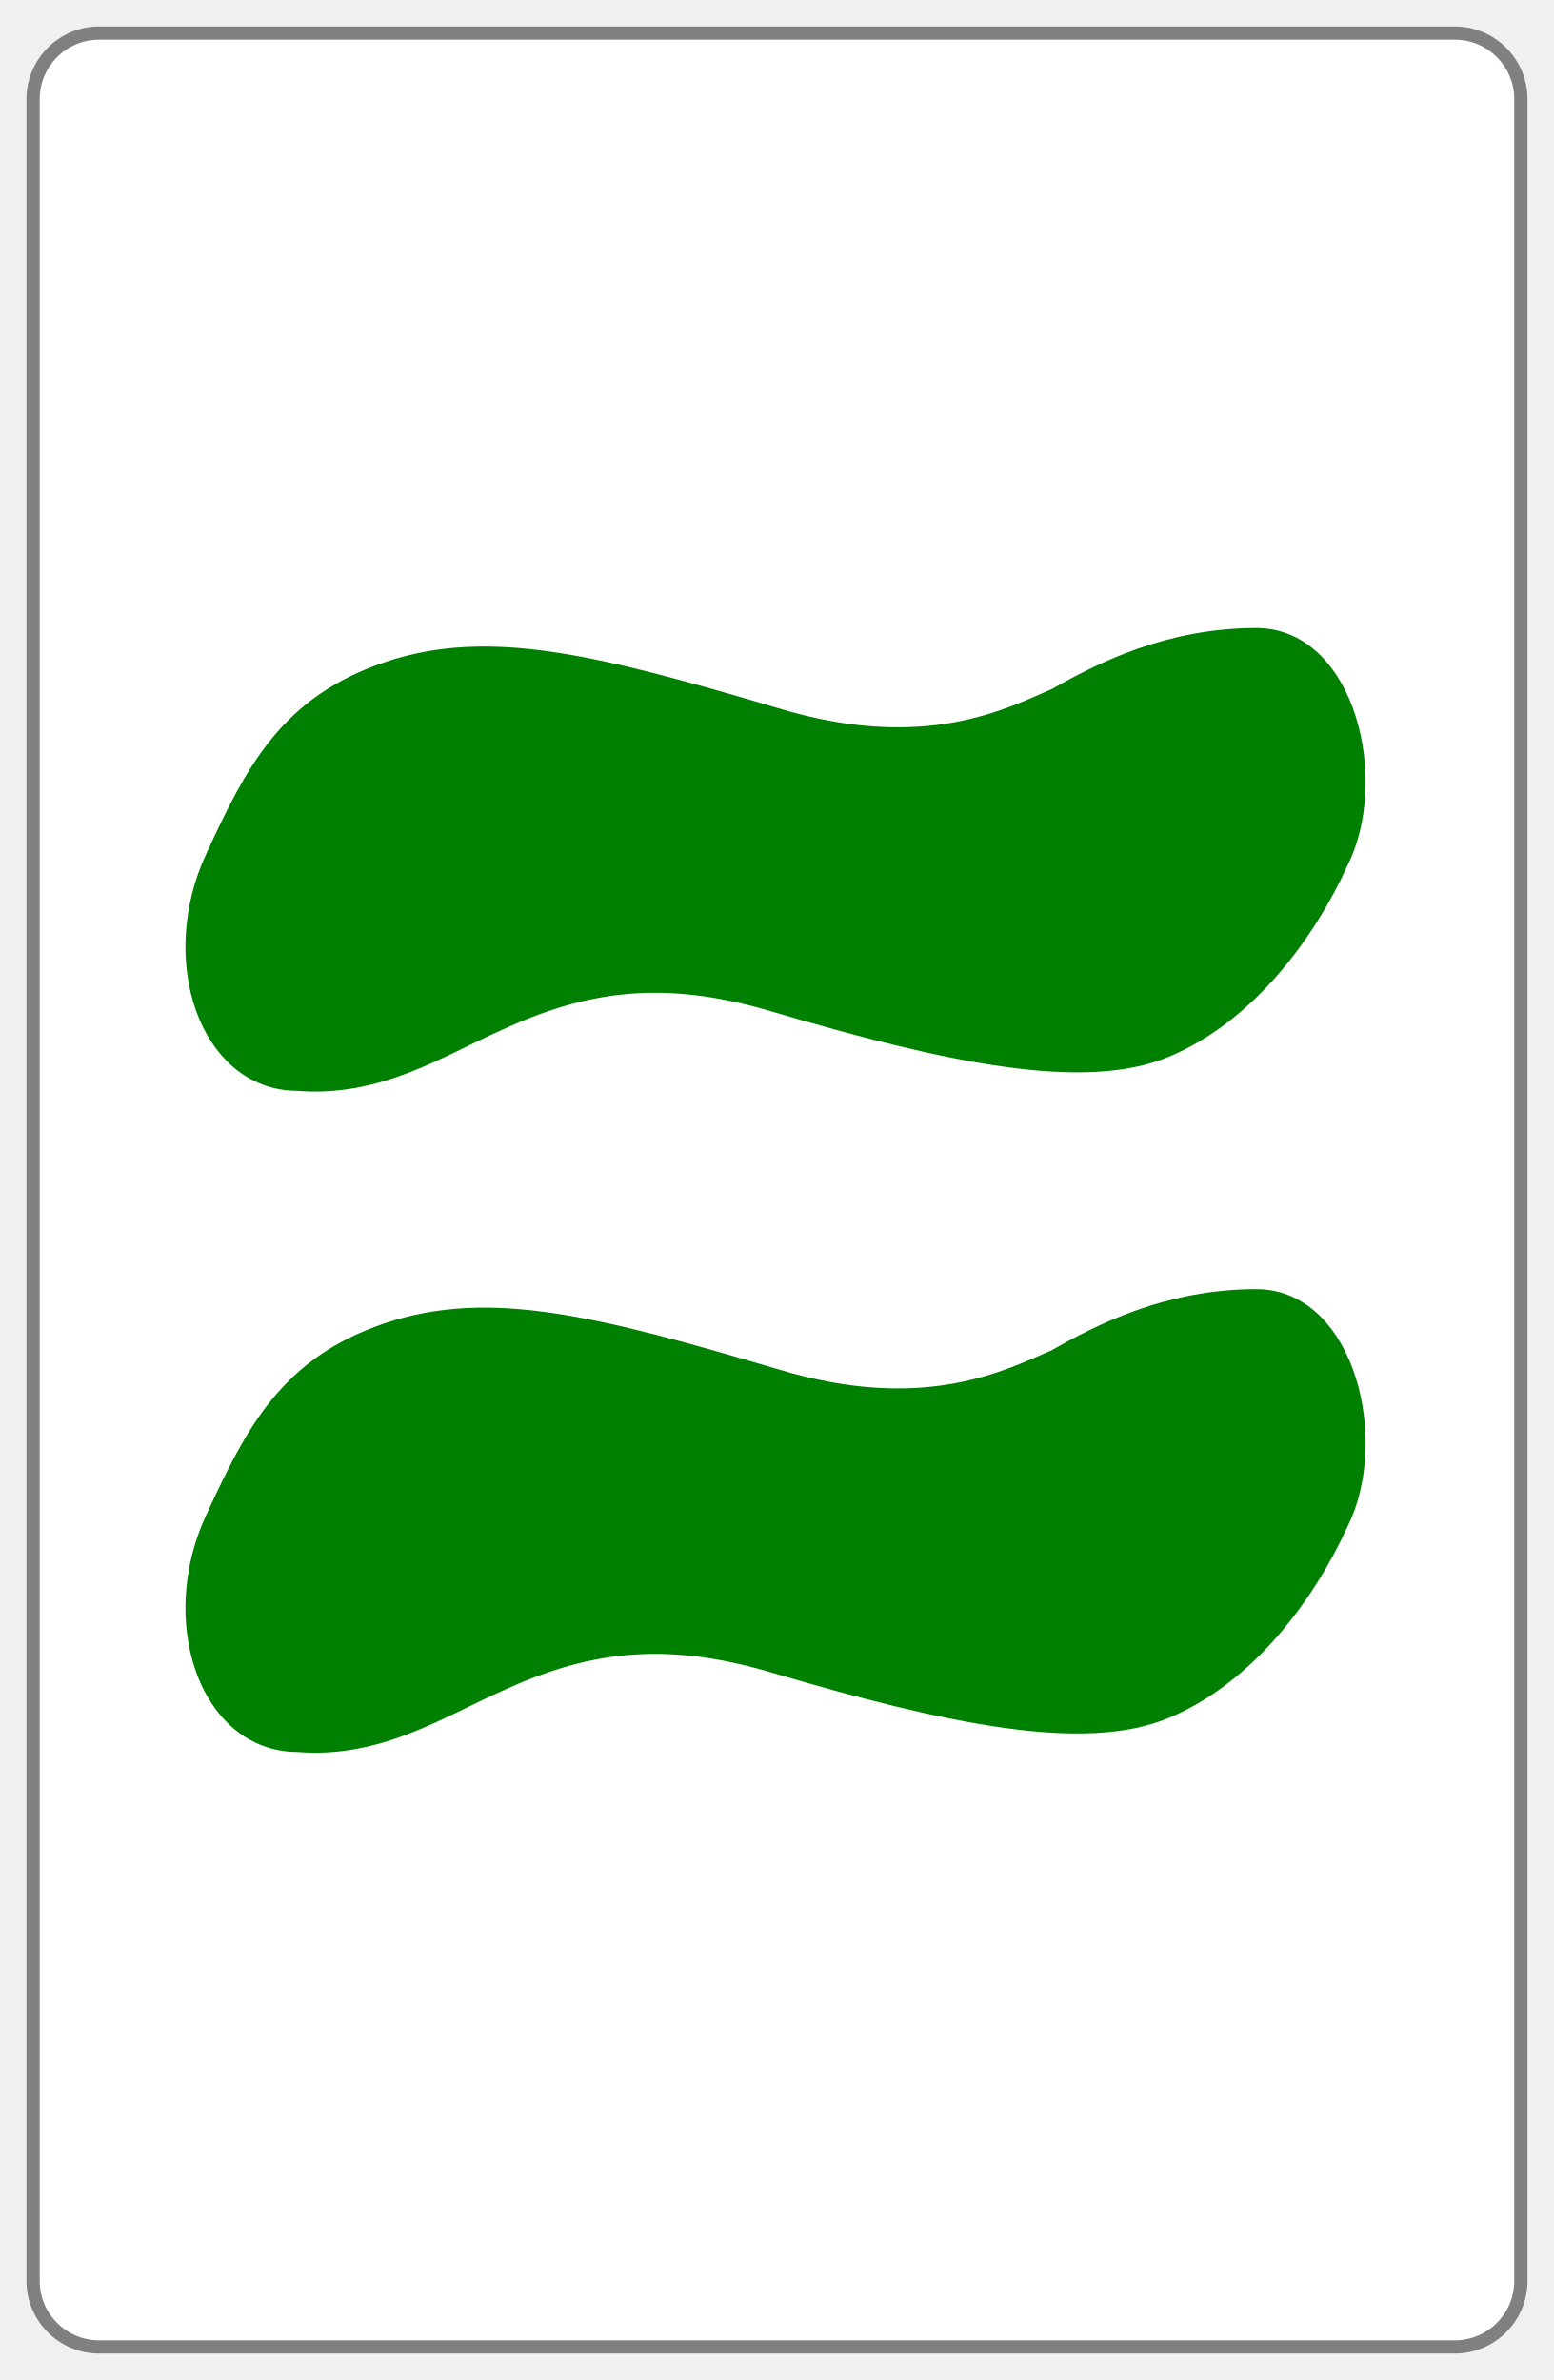
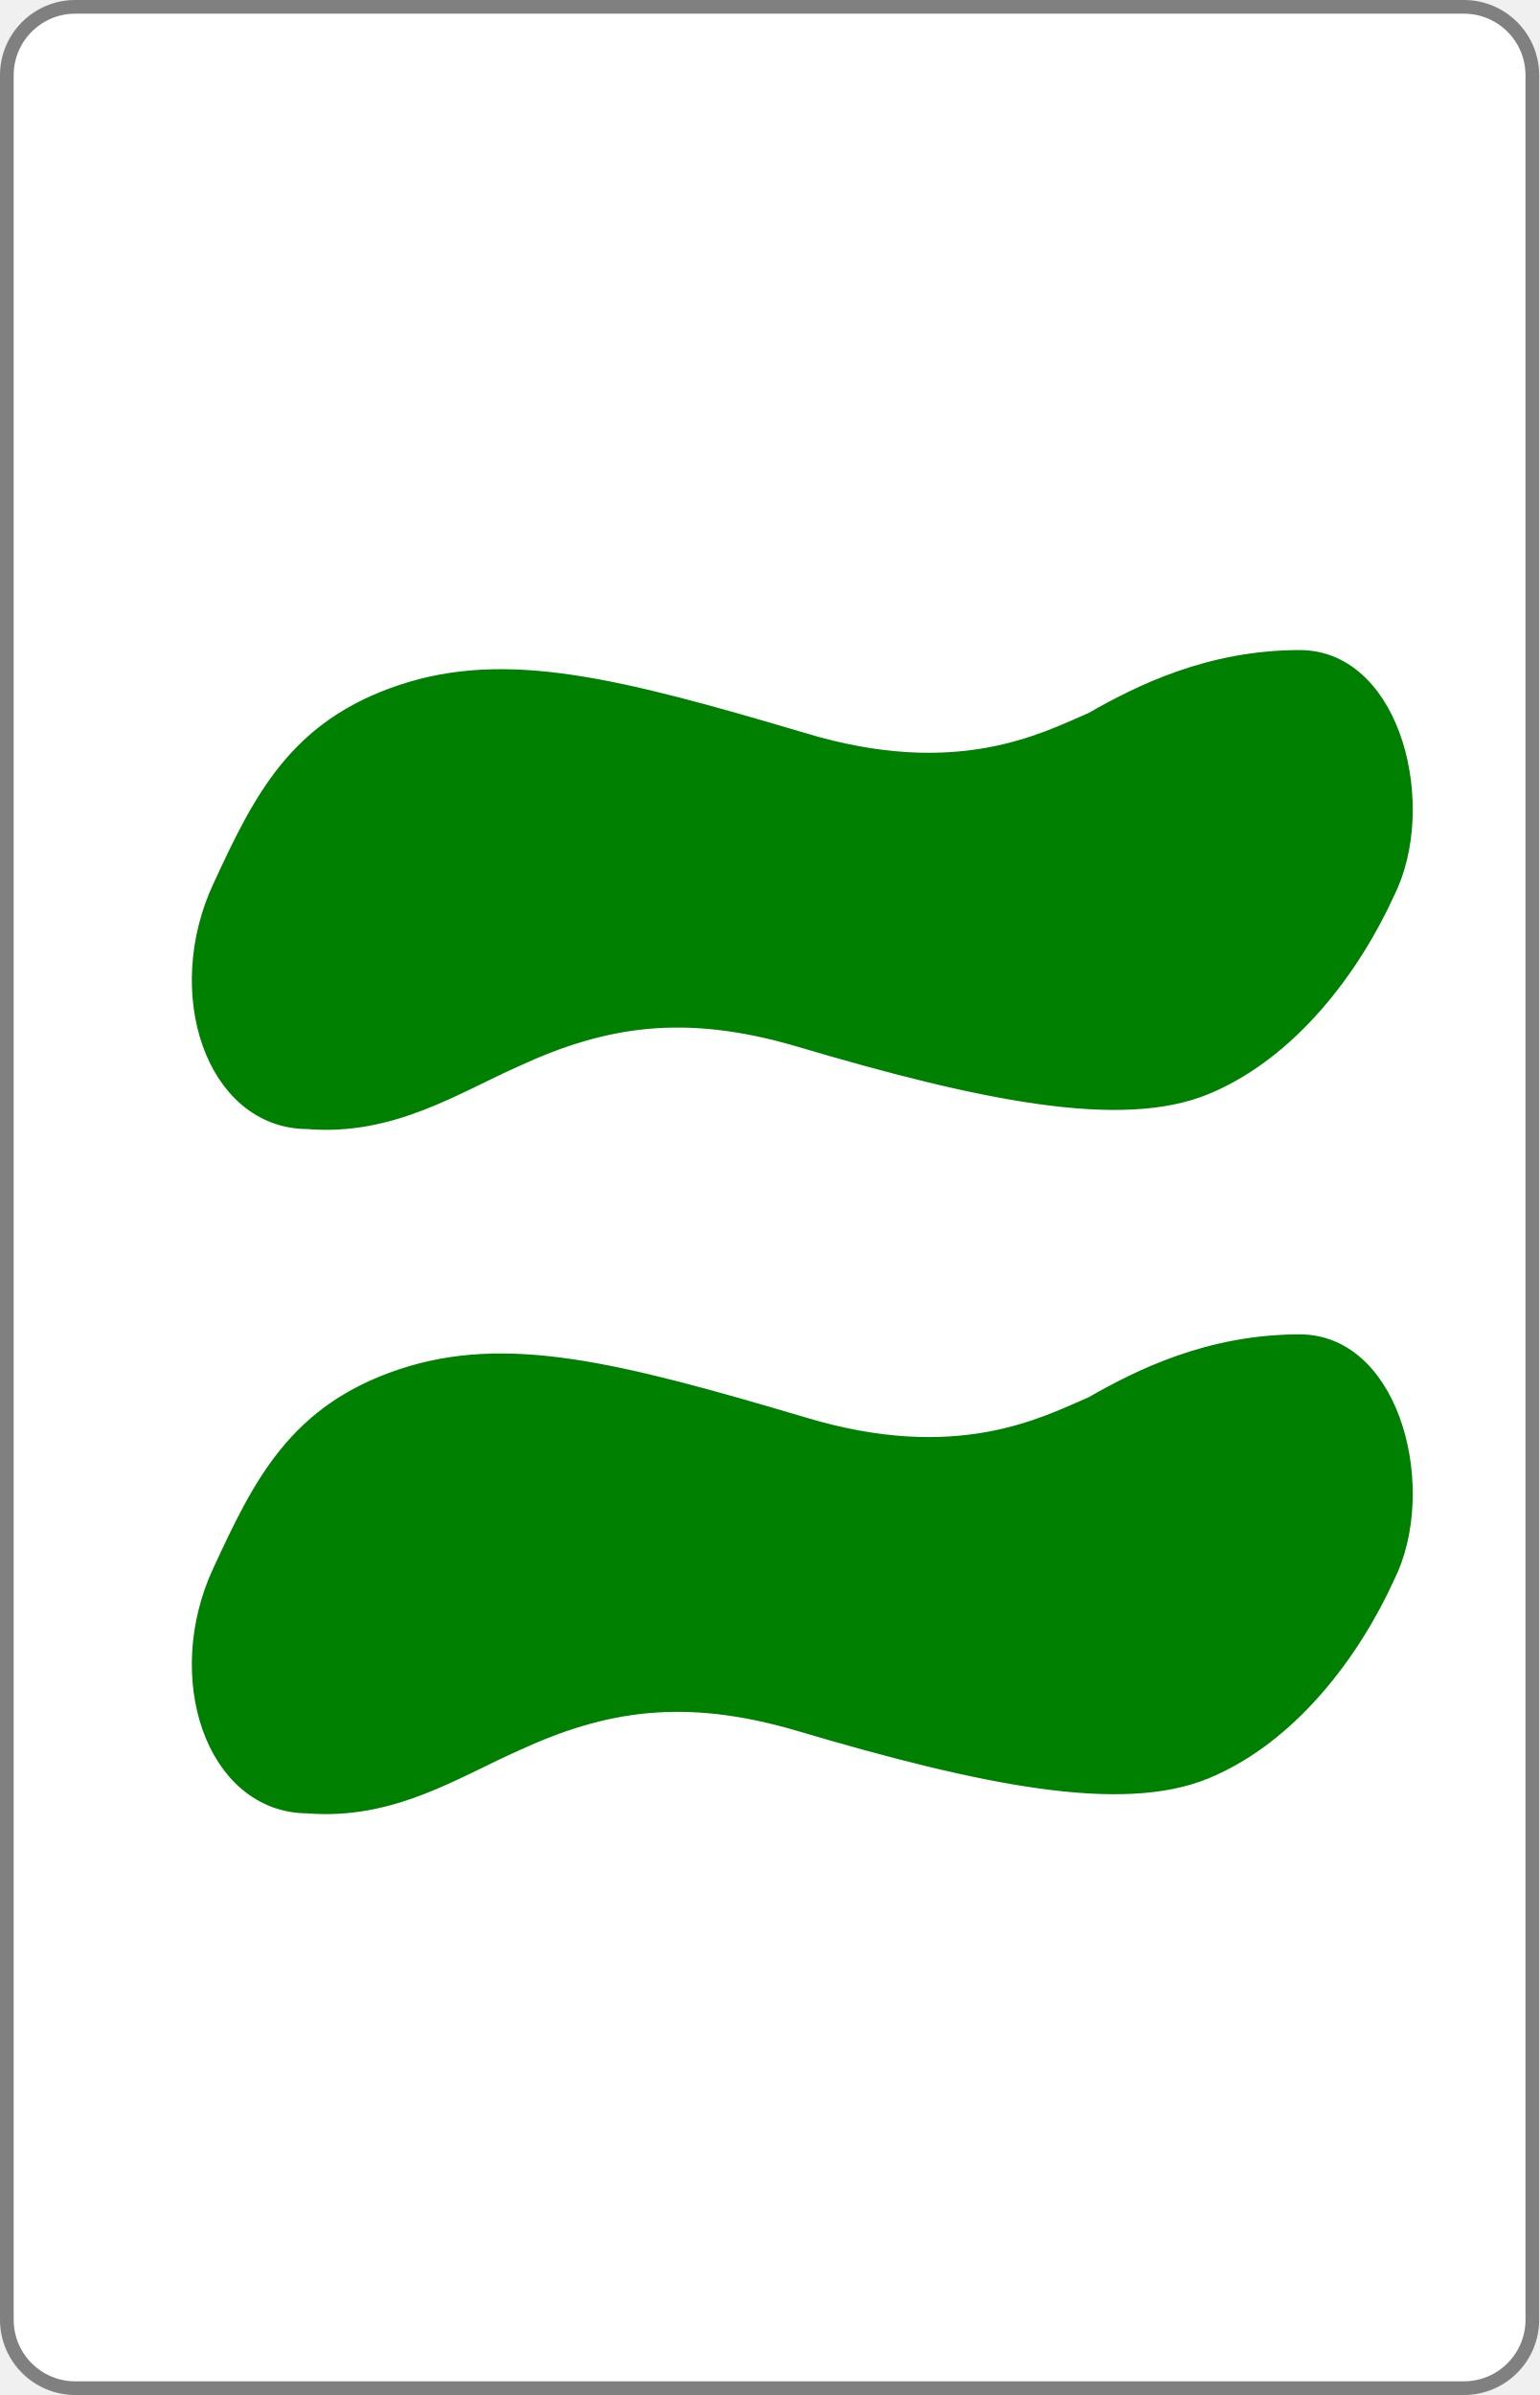
- <svg xmlns="http://www.w3.org/2000/svg" xmlns:xlink="http://www.w3.org/1999/xlink" version="1.1" height="360" width="235">
+ <svg xmlns="http://www.w3.org/2000/svg" xmlns:xlink="http://www.w3.org/1999/xlink" version="1.1" height="350" width="225">
  <defs>
    <path class="setcolor setline" id="shape" d="m 33,180 c 6,-13 11,-23 26,-28 15,-5 31,-1 58,7 23,7 36,0 43,-3 7,-4 17,-9 30,-9 13,0 18,21 12,33 -5,11 -14,23 -26,28 -12,5 -32,1 -59,-7 -17,-5 -29,-3 -42,3 -9,4 -18,10 -30,9 -13,0 -19,-18 -12,-33 z" />
    <style type="text/css">
      .setcolor {
        stroke: green;
        fill: green;
      }
      .setline {
        stroke-width: 4;
        stroke-linejoin: round;
      }
    </style>
  </defs>
-   <rect x="5" y="5" height="350" width="225" rx="10" ry="10" fill="white" stroke="grey" stroke-width="2" />
+   <rect x="1" y="1" height="348" width="223" rx="10" ry="10" fill="white" stroke="grey" stroke-width="2" />
  <use y="-50" xlink:href="#shape" />
  <use y="50" xlink:href="#shape" />
</svg>
